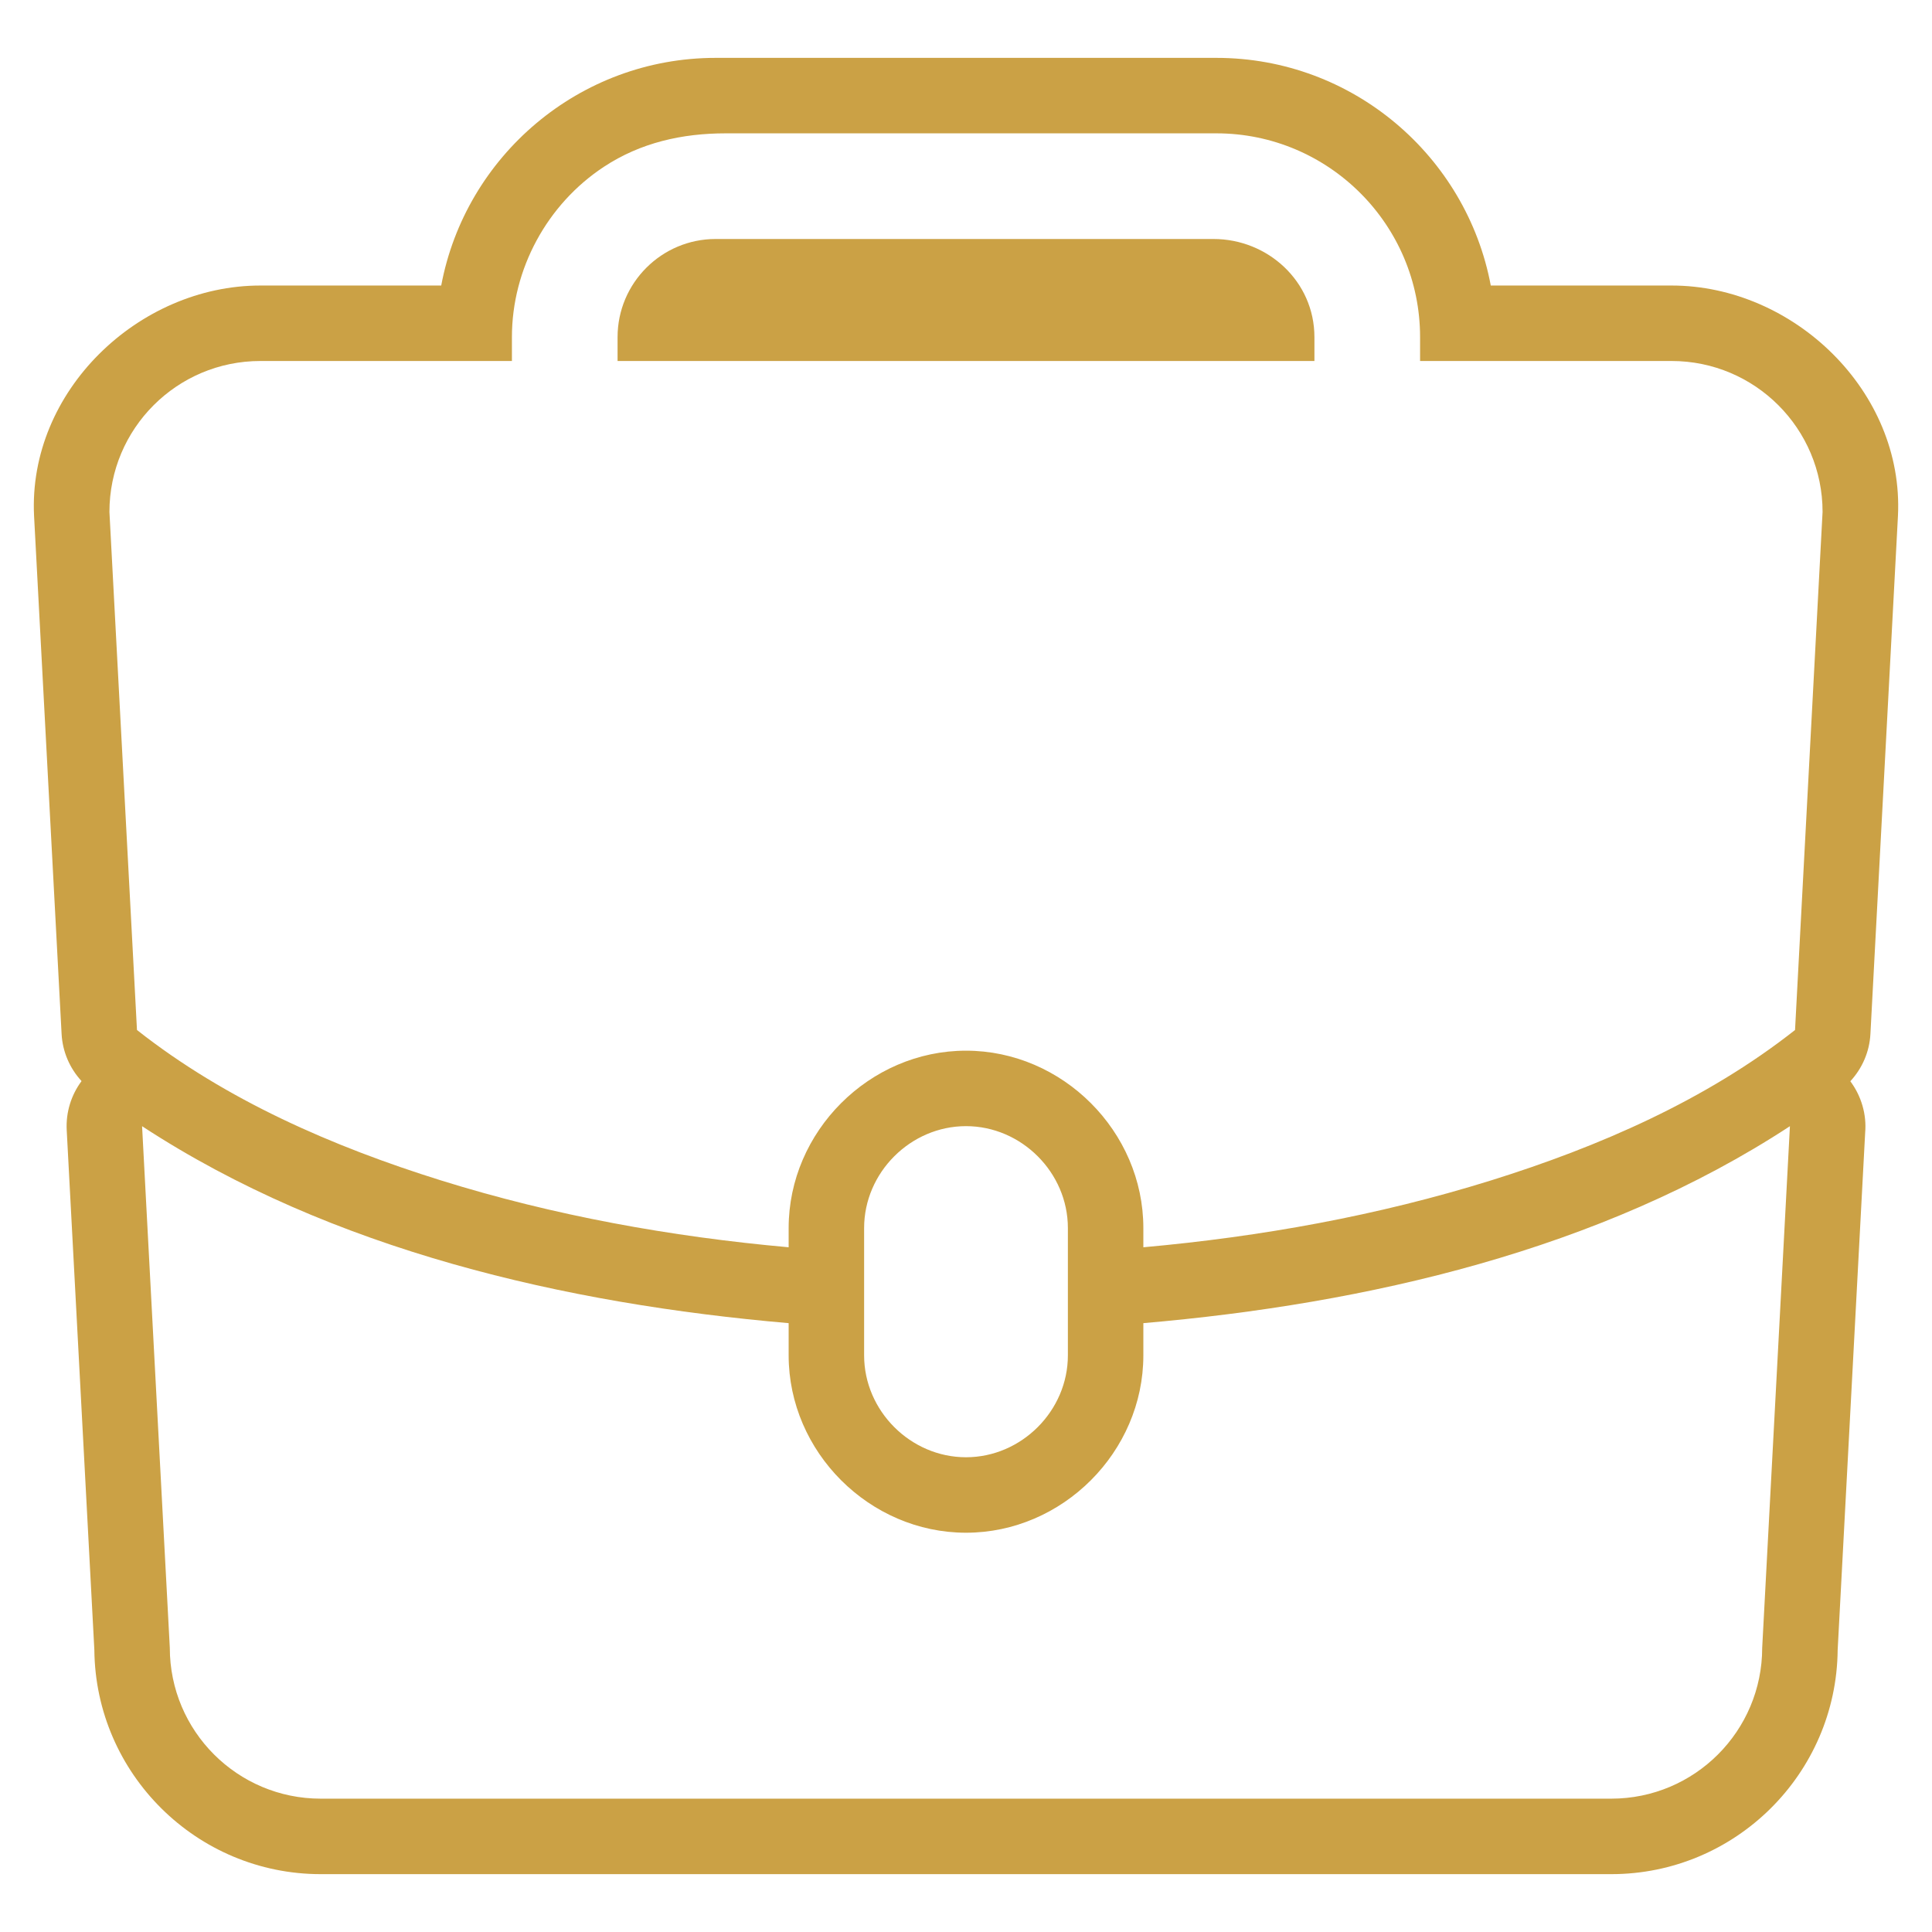
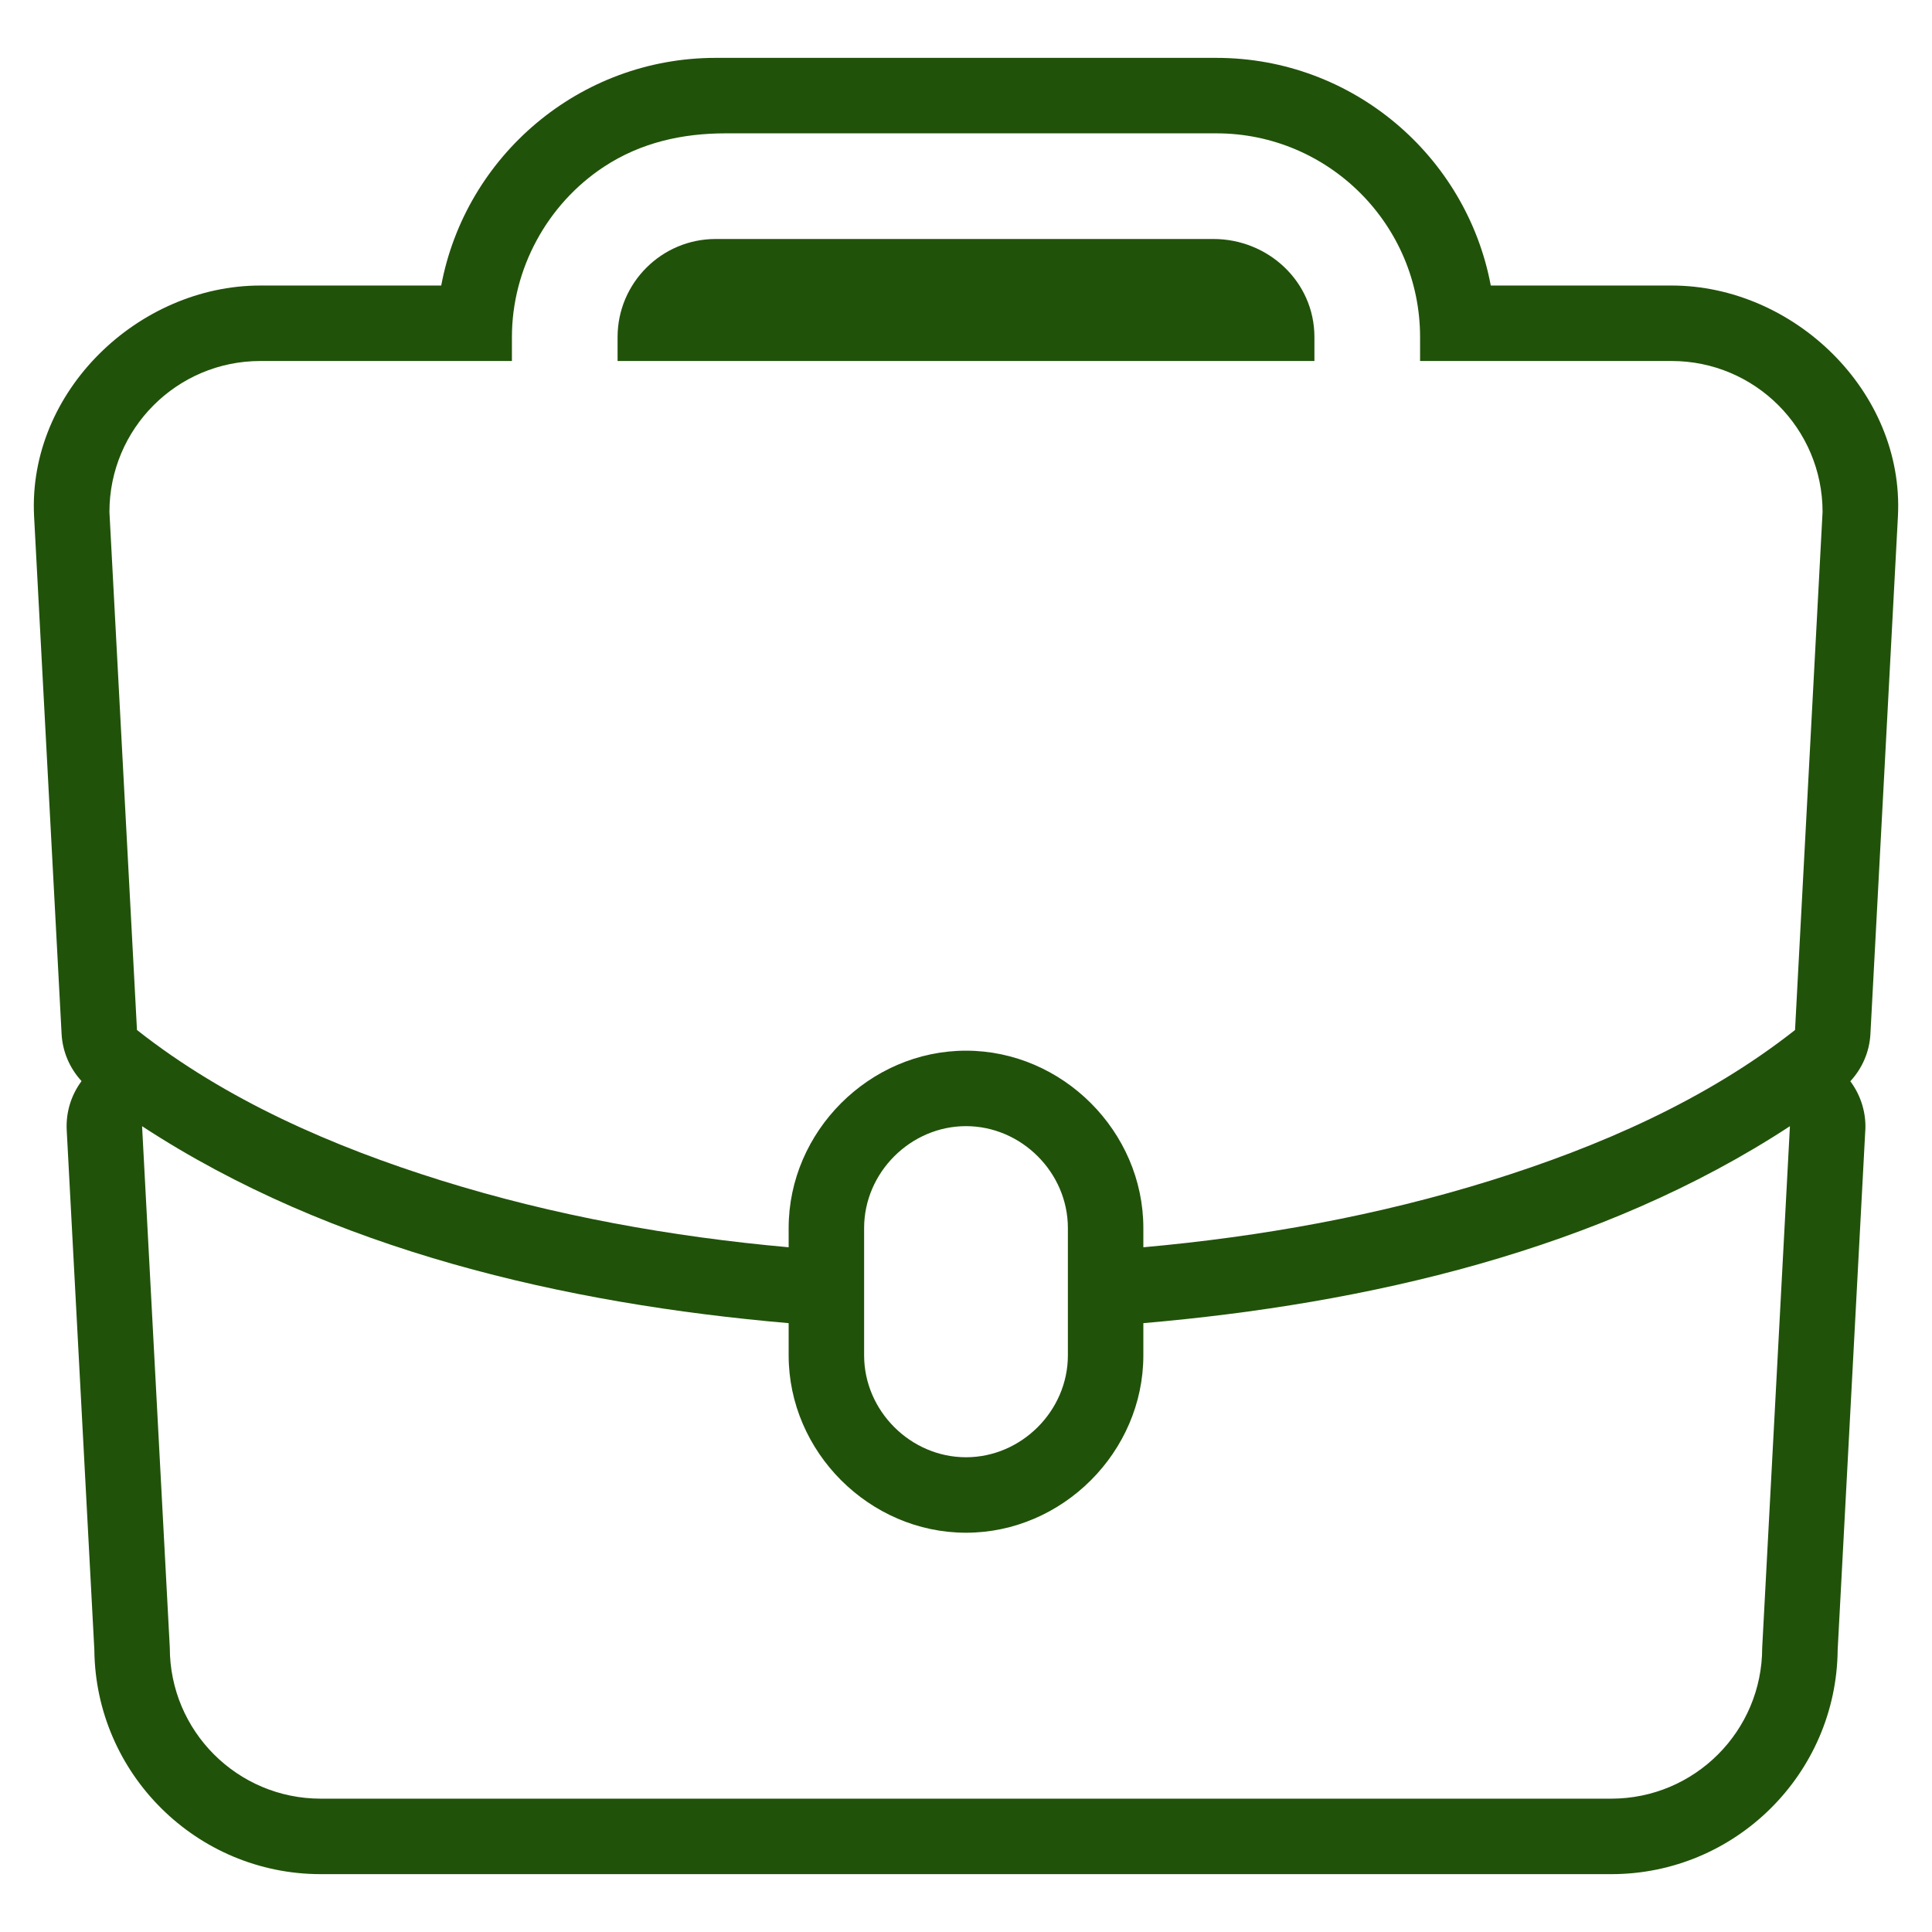
<svg xmlns="http://www.w3.org/2000/svg" version="1.1" id="Layer_1" x="0px" y="0px" width="128px" height="128px" viewBox="0 0 128 128" enable-background="new 0 0 128 128" xml:space="preserve">
  <defs id="defs11" />
  <g id="g6">
-     <path fill="#CBA145" d="M110.75,18.917H98.768C97.161,10.342,89.62,3.834,80.587,3.834H47.416c-9.034,0-16.577,6.508-18.184,15.083   H17.25c-8.072,0-15.404,7.003-14.993,15.265l1.824,34.324c0.063,1.171,0.539,2.27,1.322,3.119c-0.684,0.92-1.046,2.064-0.983,3.25   l1.831,34.438c0.079,8.204,6.777,14.854,15,14.854h85.5c8.223,0,14.921-6.649,14.999-14.854l1.822-34.271   c0.104-1.216-0.256-2.431-0.983-3.407c0.789-0.852,1.269-1.954,1.331-3.129l1.824-34.323   C126.156,25.92,118.82,18.917,110.75,18.917C110.75,18.917,119.021,18.917,110.75,18.917z M17.25,23.917h16.666v-1.583   c0-4.512,2.329-8.803,6.094-11.283c2.439-1.606,5.191-2.217,8.075-2.217c5.073,0,10.146,0,15.219,0c5.761,0,11.522,0,17.283,0   c7.441,0,13.497,6.056,13.497,13.5v1.583h16.666c5.522,0,10,4.477,10,10l-1.824,34.323c-5.896,4.65-13.021,7.744-20.146,9.967   c-7.477,2.332-15.236,3.729-23.03,4.428v-1.275c0-6.396-5.354-11.75-11.75-11.75c-6.396,0-11.75,5.354-11.75,11.75v1.275   c-7.799-0.699-15.565-2.098-23.045-4.433c-7.122-2.223-14.237-5.314-20.13-9.962L7.25,33.917   C7.25,28.394,11.727,23.917,17.25,23.917C17.25,23.917,11.727,23.917,17.25,23.917z M57.25,89.797v-2.135v-5.027v-1.275   c0-3.675,3.076-6.75,6.75-6.75c3.675,0,6.75,3.075,6.75,6.75v1.275v5.027v2.135c0,3.674-3.075,6.75-6.75,6.75   C60.326,96.547,57.25,93.471,57.25,89.797C57.25,89.797,57.25,93.519,57.25,89.797z M116.75,109.166c0,5.523-4.478,10-10,10h-85.5   c-5.523,0-10-4.477-10-10L9.413,74.613c12.56,8.223,28.059,11.772,42.837,13.049v2.135c0,6.396,5.354,11.75,11.75,11.75   c6.396,0,11.75-5.354,11.75-11.75v-2.135c14.776-1.276,30.28-4.824,42.837-13.049L116.75,109.166   C116.75,114.689,116.75,109.166,116.75,109.166z" id="path2" />
-     <path fill="#CBA145" d="M87.084,22.334c0-3.687-3.082-6.5-6.688-6.5c-1.604,0-3.207,0-4.811,0c-6.224,0-12.448,0-18.672,0   c-3.167,0-6.333,0-9.5,0c-3.581,0-6.497,2.916-6.497,6.5v1.583h46.168V22.334C87.084,18.75,87.084,22.334,87.084,22.334z" id="path4" />
+     <path fill="#21520a" d="M110.75,18.917H98.768C97.161,10.342,89.62,3.834,80.587,3.834H47.416c-9.034,0-16.577,6.508-18.184,15.083   H17.25c-8.072,0-15.404,7.003-14.993,15.265l1.824,34.324c0.063,1.171,0.539,2.27,1.322,3.119c-0.684,0.92-1.046,2.064-0.983,3.25   l1.831,34.438c0.079,8.204,6.777,14.854,15,14.854h85.5c8.223,0,14.921-6.649,14.999-14.854l1.822-34.271   c0.104-1.216-0.256-2.431-0.983-3.407c0.789-0.852,1.269-1.954,1.331-3.129l1.824-34.323   C126.156,25.92,118.82,18.917,110.75,18.917C110.75,18.917,119.021,18.917,110.75,18.917z M17.25,23.917h16.666v-1.583   c0-4.512,2.329-8.803,6.094-11.283c2.439-1.606,5.191-2.217,8.075-2.217c5.073,0,10.146,0,15.219,0c5.761,0,11.522,0,17.283,0   c7.441,0,13.497,6.056,13.497,13.5v1.583h16.666c5.522,0,10,4.477,10,10l-1.824,34.323c-5.896,4.65-13.021,7.744-20.146,9.967   c-7.477,2.332-15.236,3.729-23.03,4.428v-1.275c0-6.396-5.354-11.75-11.75-11.75c-6.396,0-11.75,5.354-11.75,11.75v1.275   c-7.799-0.699-15.565-2.098-23.045-4.433c-7.122-2.223-14.237-5.314-20.13-9.962L7.25,33.917   C7.25,28.394,11.727,23.917,17.25,23.917C17.25,23.917,11.727,23.917,17.25,23.917z M57.25,89.797v-2.135v-5.027v-1.275   c0-3.675,3.076-6.75,6.75-6.75c3.675,0,6.75,3.075,6.75,6.75v1.275v5.027v2.135c0,3.674-3.075,6.75-6.75,6.75   C60.326,96.547,57.25,93.471,57.25,89.797C57.25,89.797,57.25,93.519,57.25,89.797z M116.75,109.166c0,5.523-4.478,10-10,10h-85.5   c-5.523,0-10-4.477-10-10L9.413,74.613c12.56,8.223,28.059,11.772,42.837,13.049v2.135c0,6.396,5.354,11.75,11.75,11.75   c6.396,0,11.75-5.354,11.75-11.75v-2.135c14.776-1.276,30.28-4.824,42.837-13.049L116.75,109.166   C116.75,114.689,116.75,109.166,116.75,109.166z" id="path2" />
+     <path fill="#21520a" d="M87.084,22.334c0-3.687-3.082-6.5-6.688-6.5c-1.604,0-3.207,0-4.811,0c-6.224,0-12.448,0-18.672,0   c-3.167,0-6.333,0-9.5,0c-3.581,0-6.497,2.916-6.497,6.5v1.583h46.168V22.334C87.084,18.75,87.084,22.334,87.084,22.334z" id="path4" />
  </g>
</svg>
